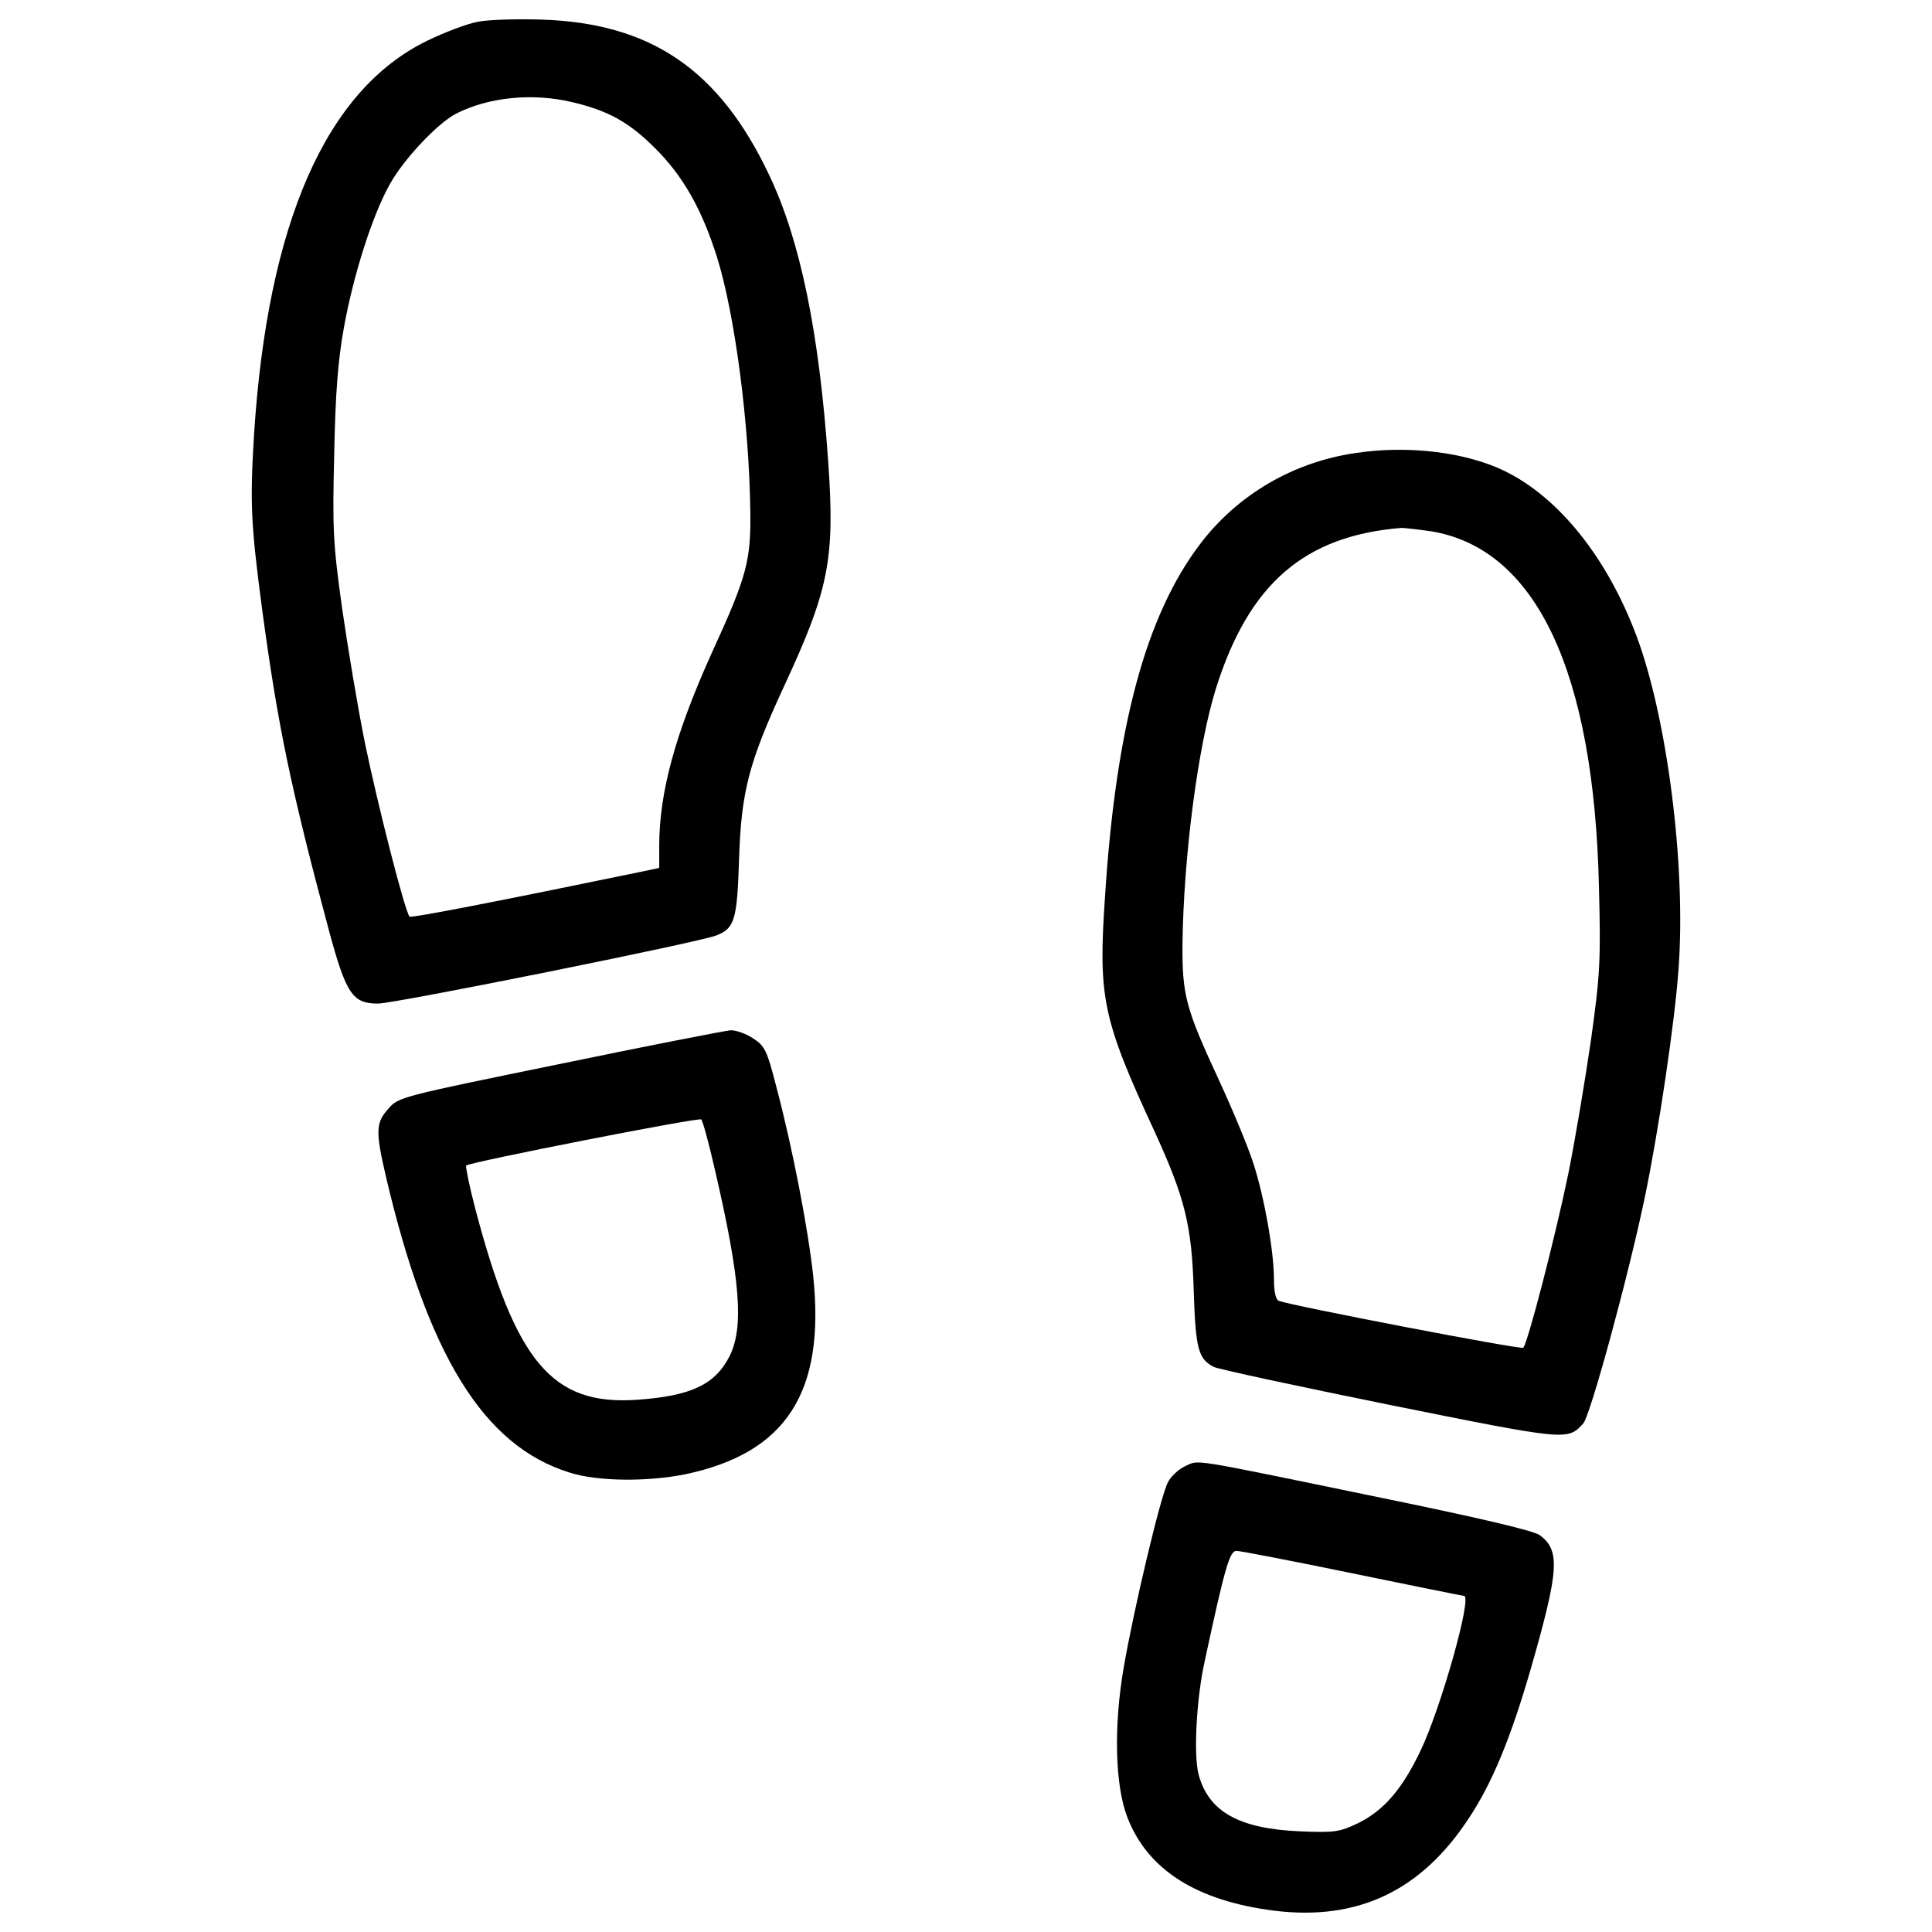
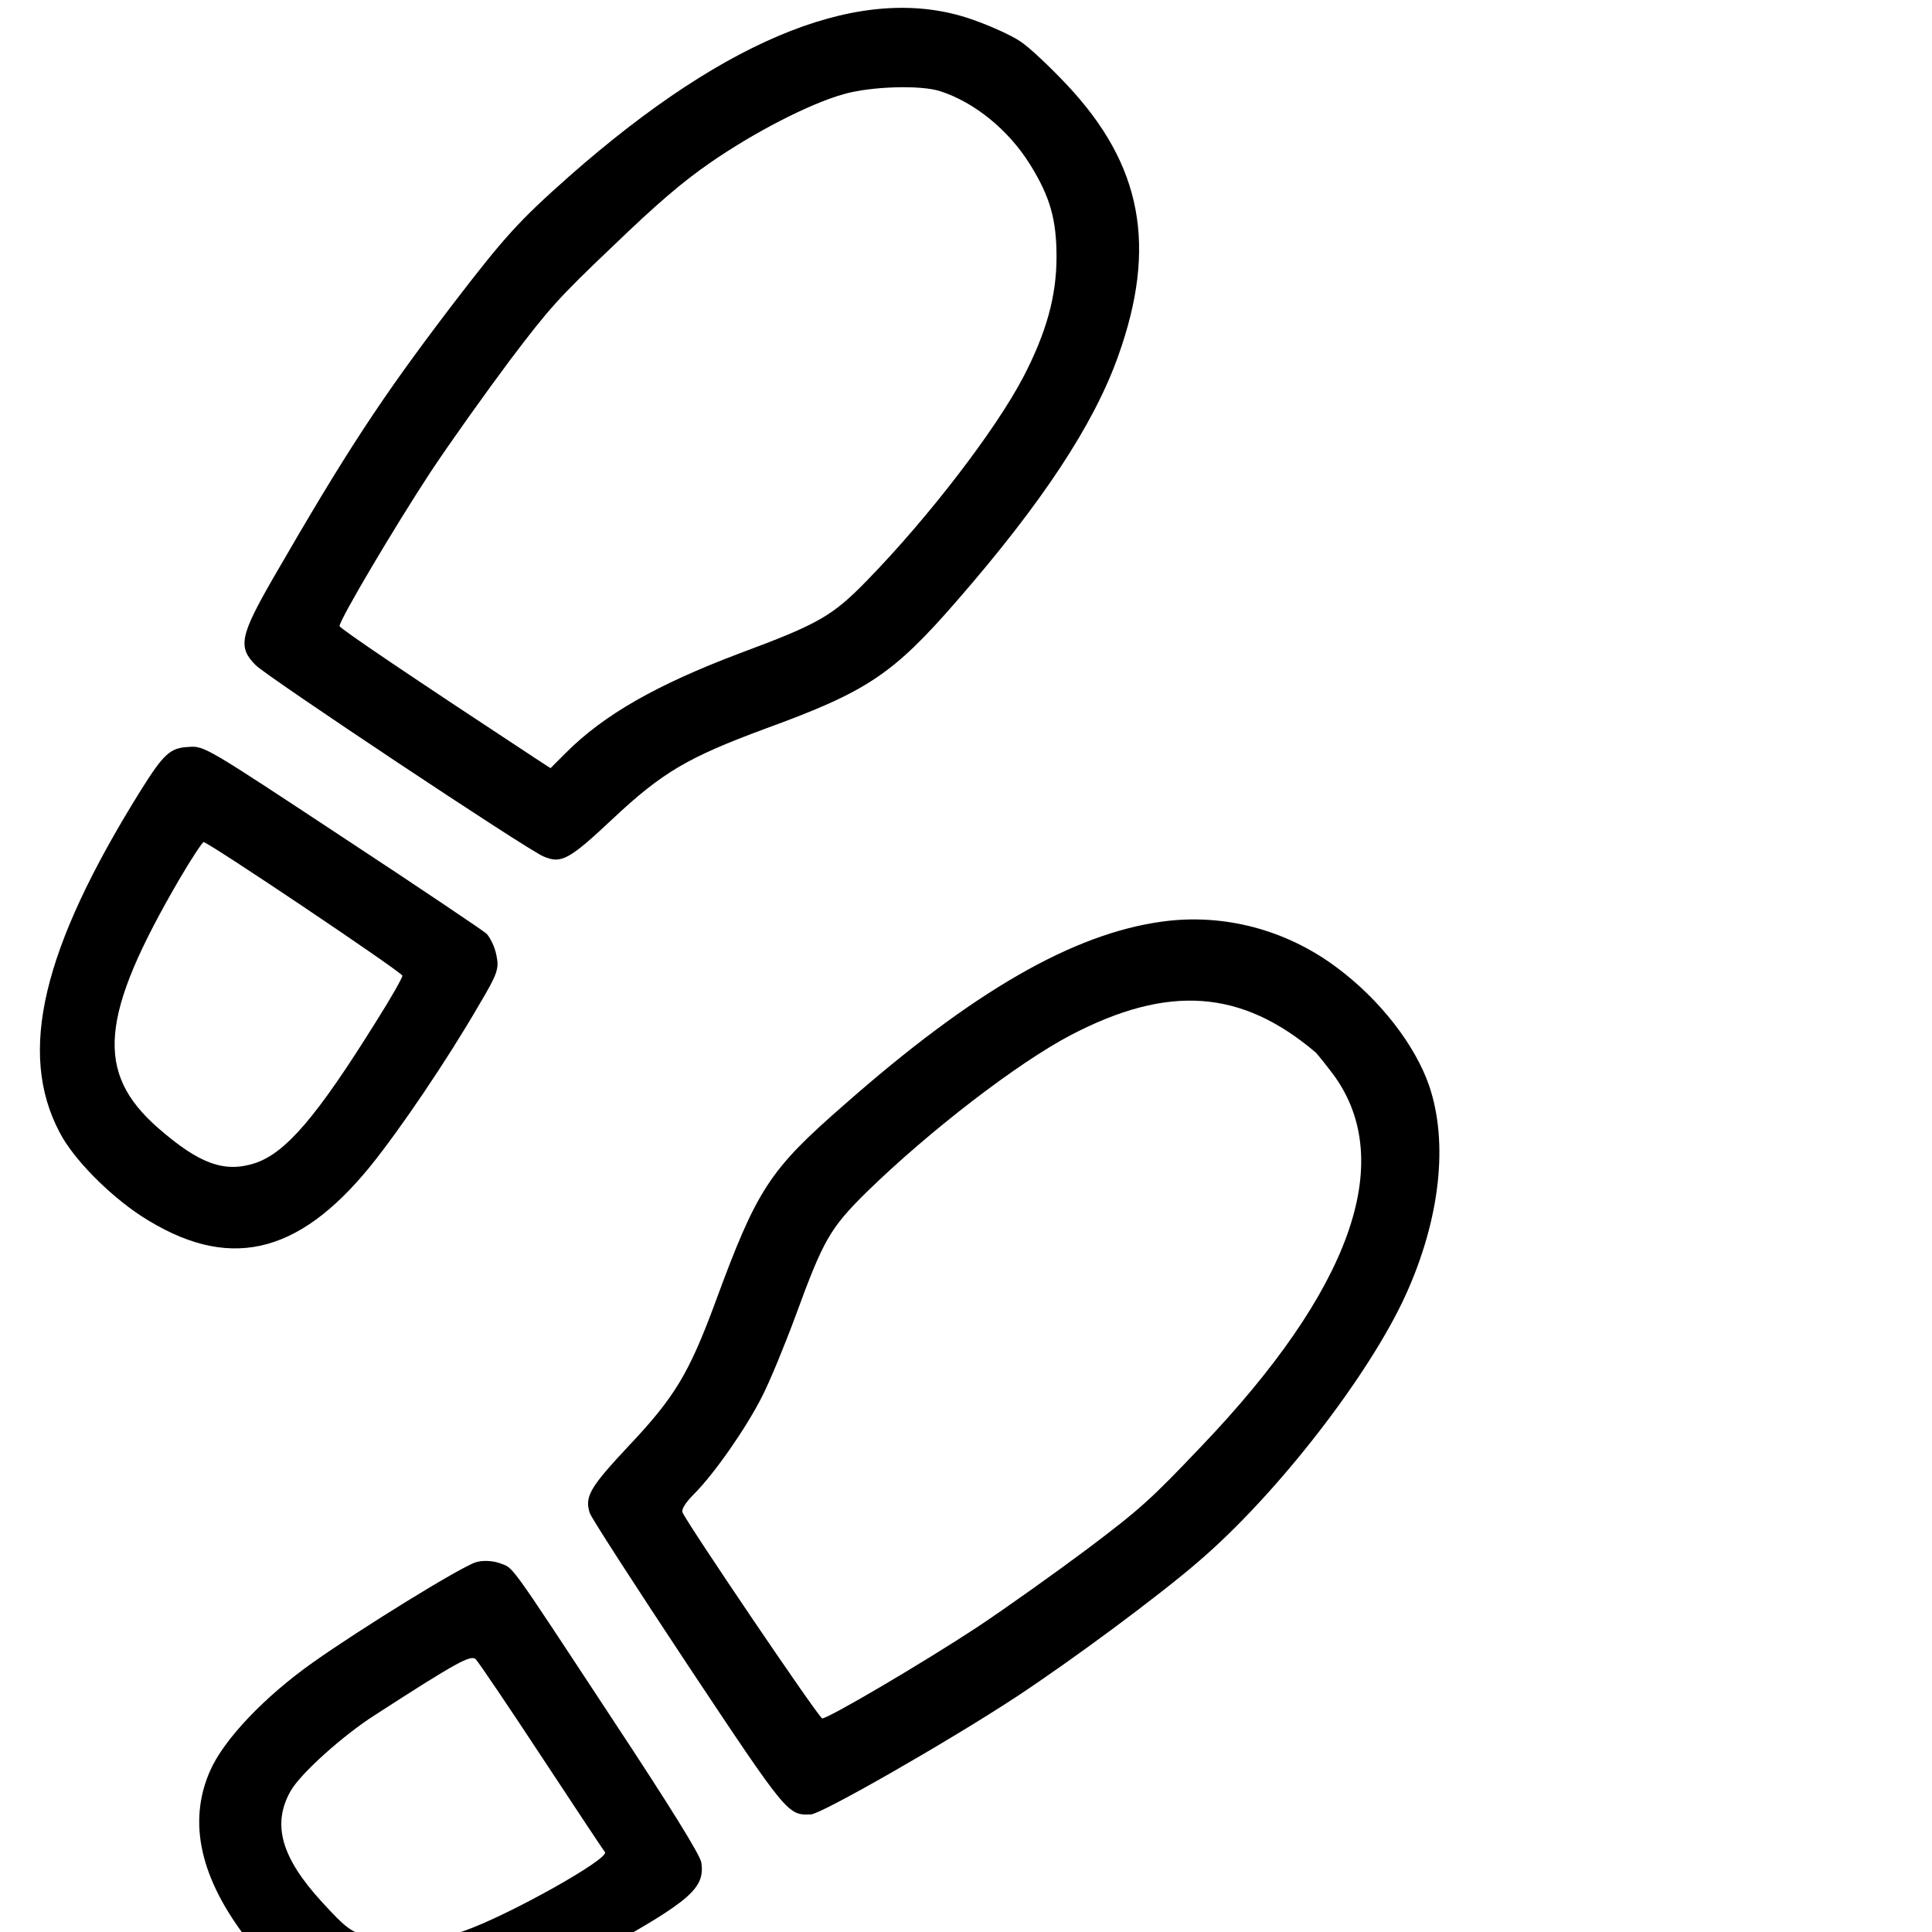
<svg xmlns="http://www.w3.org/2000/svg" version="1.1" x="0px" y="0px" viewBox="0 0 1000 1000" enable-background="new 0 0 1000 1000" xml:space="preserve">
  <g>
-     <g transform="translate(0,511) scale(0.1,-0.1)">
+     <g transform=" translate(0,200) scale(0.1,-0.1) rotate(-45)">
      <path d="M2471,4996.9c-52.4-9.7-170.7-54.3-258.1-97c-525.8-254.2-828.5-944.9-898.4-2045c-21.3-353.1-15.5-461.8,42.7-902.2c81.5-603.4,147.5-919.7,345.4-1658.9c89.3-329.8,122.3-378.3,254.2-378.3c85.4,0,1668.6,318.2,1752.1,353.1c93.1,36.9,106.7,79.5,116.4,393.9c11.6,351.2,50.4,498.7,228.9,886.7c236.7,508.3,267.8,665.5,232.8,1168c-46.6,669.4-143.6,1144.8-304.6,1484.3c-258.1,547.2-613.1,789.7-1181.6,807.2C2672.8,5012.4,2525.3,5008.5,2471,4996.9z M2959.9,4581.7c190.1-44.6,296.9-104.8,432.7-240.6c145.5-145.5,240.6-316.3,318.2-560.7c93.1-296.9,166.9-863.4,172.7-1313.6c3.9-260-17.5-339.5-199.8-737.3c-188.2-417.1-271.6-719.8-271.6-999.2V617.7l-91.2-19.4c-750.9-155.2-1191.3-240.6-1201-232.8c-23.3,23.3-164.9,578.2-230.9,898.3c-36.9,182.4-89.3,496.7-118.4,698.5c-46.6,335.7-50.4,407.5-40.7,795.5c5.8,312.4,19.4,489,50.4,657.8c48.5,269.7,147.5,582.1,238.7,743.1c69.8,126.1,246.4,314.3,341.5,362.8C2527.2,4606.9,2754.3,4630.2,2959.9,4581.7z" />
      <path d="M7019,2765.6c-324-46.6-613.1-215.4-807.2-471.5c-281.3-370.6-436.6-946.8-492.8-1833.6c-34.9-514.1-11.7-626.7,254.2-1201c161-351.2,196-490.9,205.7-838.2c9.7-291,23.3-345.4,102.9-386.1c21.3-11.7,428.8-99,906.1-196c925.5-186.3,925.5-186.3,1007-97c36.9,40.8,236.7,774.2,320.1,1177.7c69.8,337.6,153.3,896.4,172.7,1170c40.7,533.6-58.2,1303.9-217.3,1728.8c-151.3,403.6-399.7,714-679.1,851.8C7589.4,2769.5,7292.5,2806.3,7019,2765.6z M7407,2360.1c543.3-89.3,844-723.7,869.2-1843.3c9.7-378.3,5.8-452.1-40.8-785.8c-29.1-201.8-81.5-516.1-118.3-698.5c-67.9-327.9-209.6-875.1-232.8-898.3c-9.7-11.6-1199.1,217.3-1265.1,242.5c-15.5,5.8-25.2,46.6-25.2,110.6c0,147.5-50.4,428.8-106.7,601.5c-27.2,85.4-106.7,275.5-174.6,423c-176.6,380.3-194,446.3-192.1,714c5.8,452.1,79.6,1020.6,172.7,1319.4c170.7,543.3,457.9,791.6,960.4,832.4C7269.2,2377.5,7339.1,2369.8,7407,2360.1z" />
      <path d="M2897.8-397.1c-814.9-166.9-836.3-170.7-886.7-230.9c-66-71.8-67.9-116.4-15.5-343.4c217.3-931.3,506.4-1402.8,952.7-1540.6c145.5-46.6,405.5-48.5,603.4-7.8c518,110.6,719.8,423,657.7,1022.5c-25.2,238.7-106.7,665.5-192.1,985.7c-46.6,182.4-58.2,207.6-118.4,246.4c-36.9,25.2-89.2,42.7-116.4,42.7C3755.4-224.4,3357.7-302,2897.8-397.1z M3701.1-948.1c132-568.5,149.4-811,75.7-960.4c-75.7-149.4-201.8-207.6-483.1-227c-436.6-29.1-624.8,196-834.3,991.5c-31,118.4-50.4,217.3-46.6,221.2c17.4,17.5,1203,250.3,1216.6,238.7C3637.1-690,3670.1-810.3,3701.1-948.1z" />
      <path d="M6134.2-2478.9c-33-15.5-73.7-52.4-89.2-83.4c-38.8-73.7-178.5-665.5-229-960.4c-52.4-304.6-44.6-609.2,19.4-774.2c104.8-271.6,358.9-432.7,762.5-483.1c430.7-52.4,758.6,102.8,1005,479.2c122.2,184.3,217.3,417.2,320.2,772.2c147.4,514.2,153.3,613.1,46.6,692.7c-31.1,23.3-320.1,91.2-861.5,201.8C6130.3-2432.4,6209.9-2446,6134.2-2478.9z M7001.5-3033.9c310.4-64,570.4-116.4,576.3-116.4c44.6,0-122.2-589.9-227-805.2c-95.1-197.9-188.2-304.6-320.1-370.6c-98.9-46.6-120.3-50.5-304.6-42.7c-312.4,13.6-469.6,100.9-521.9,293c-27.2,99-11.7,393.9,31,586c106.7,496.7,130,572.4,164.9,572.4C6419.4-2917.4,6691.1-2969.8,7001.5-3033.9z" />
    </g>
  </g>
</svg>
